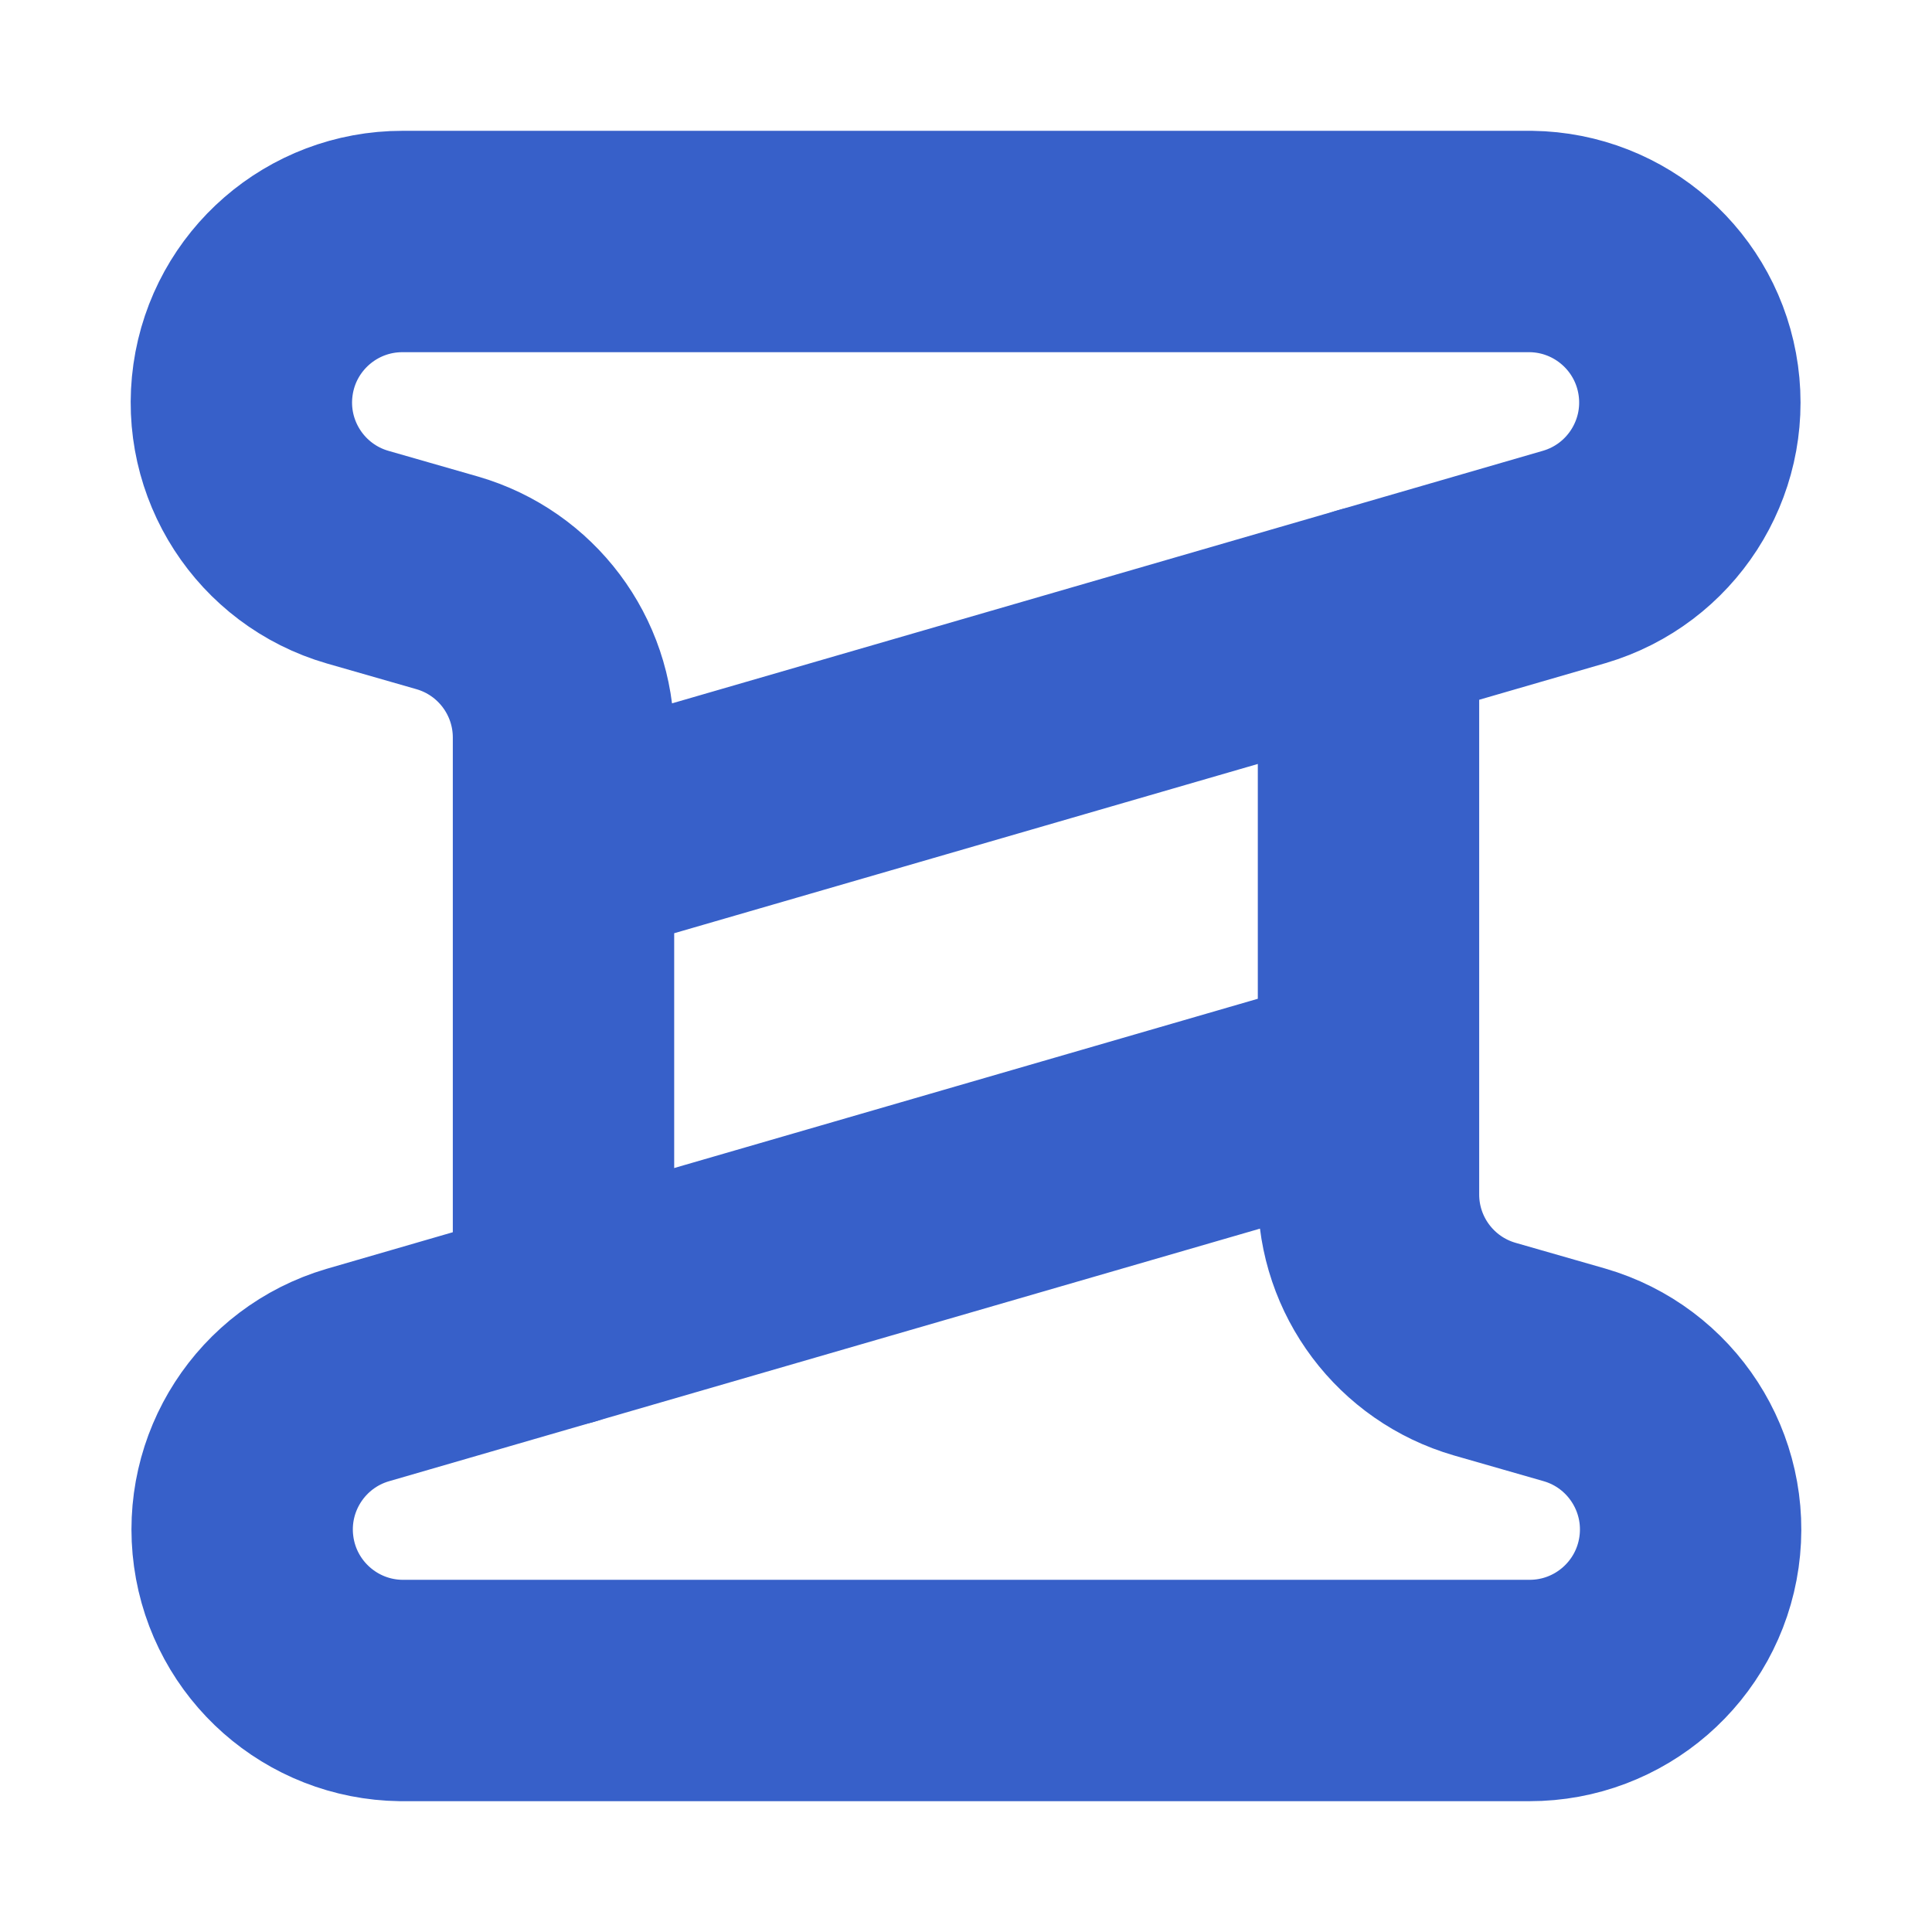
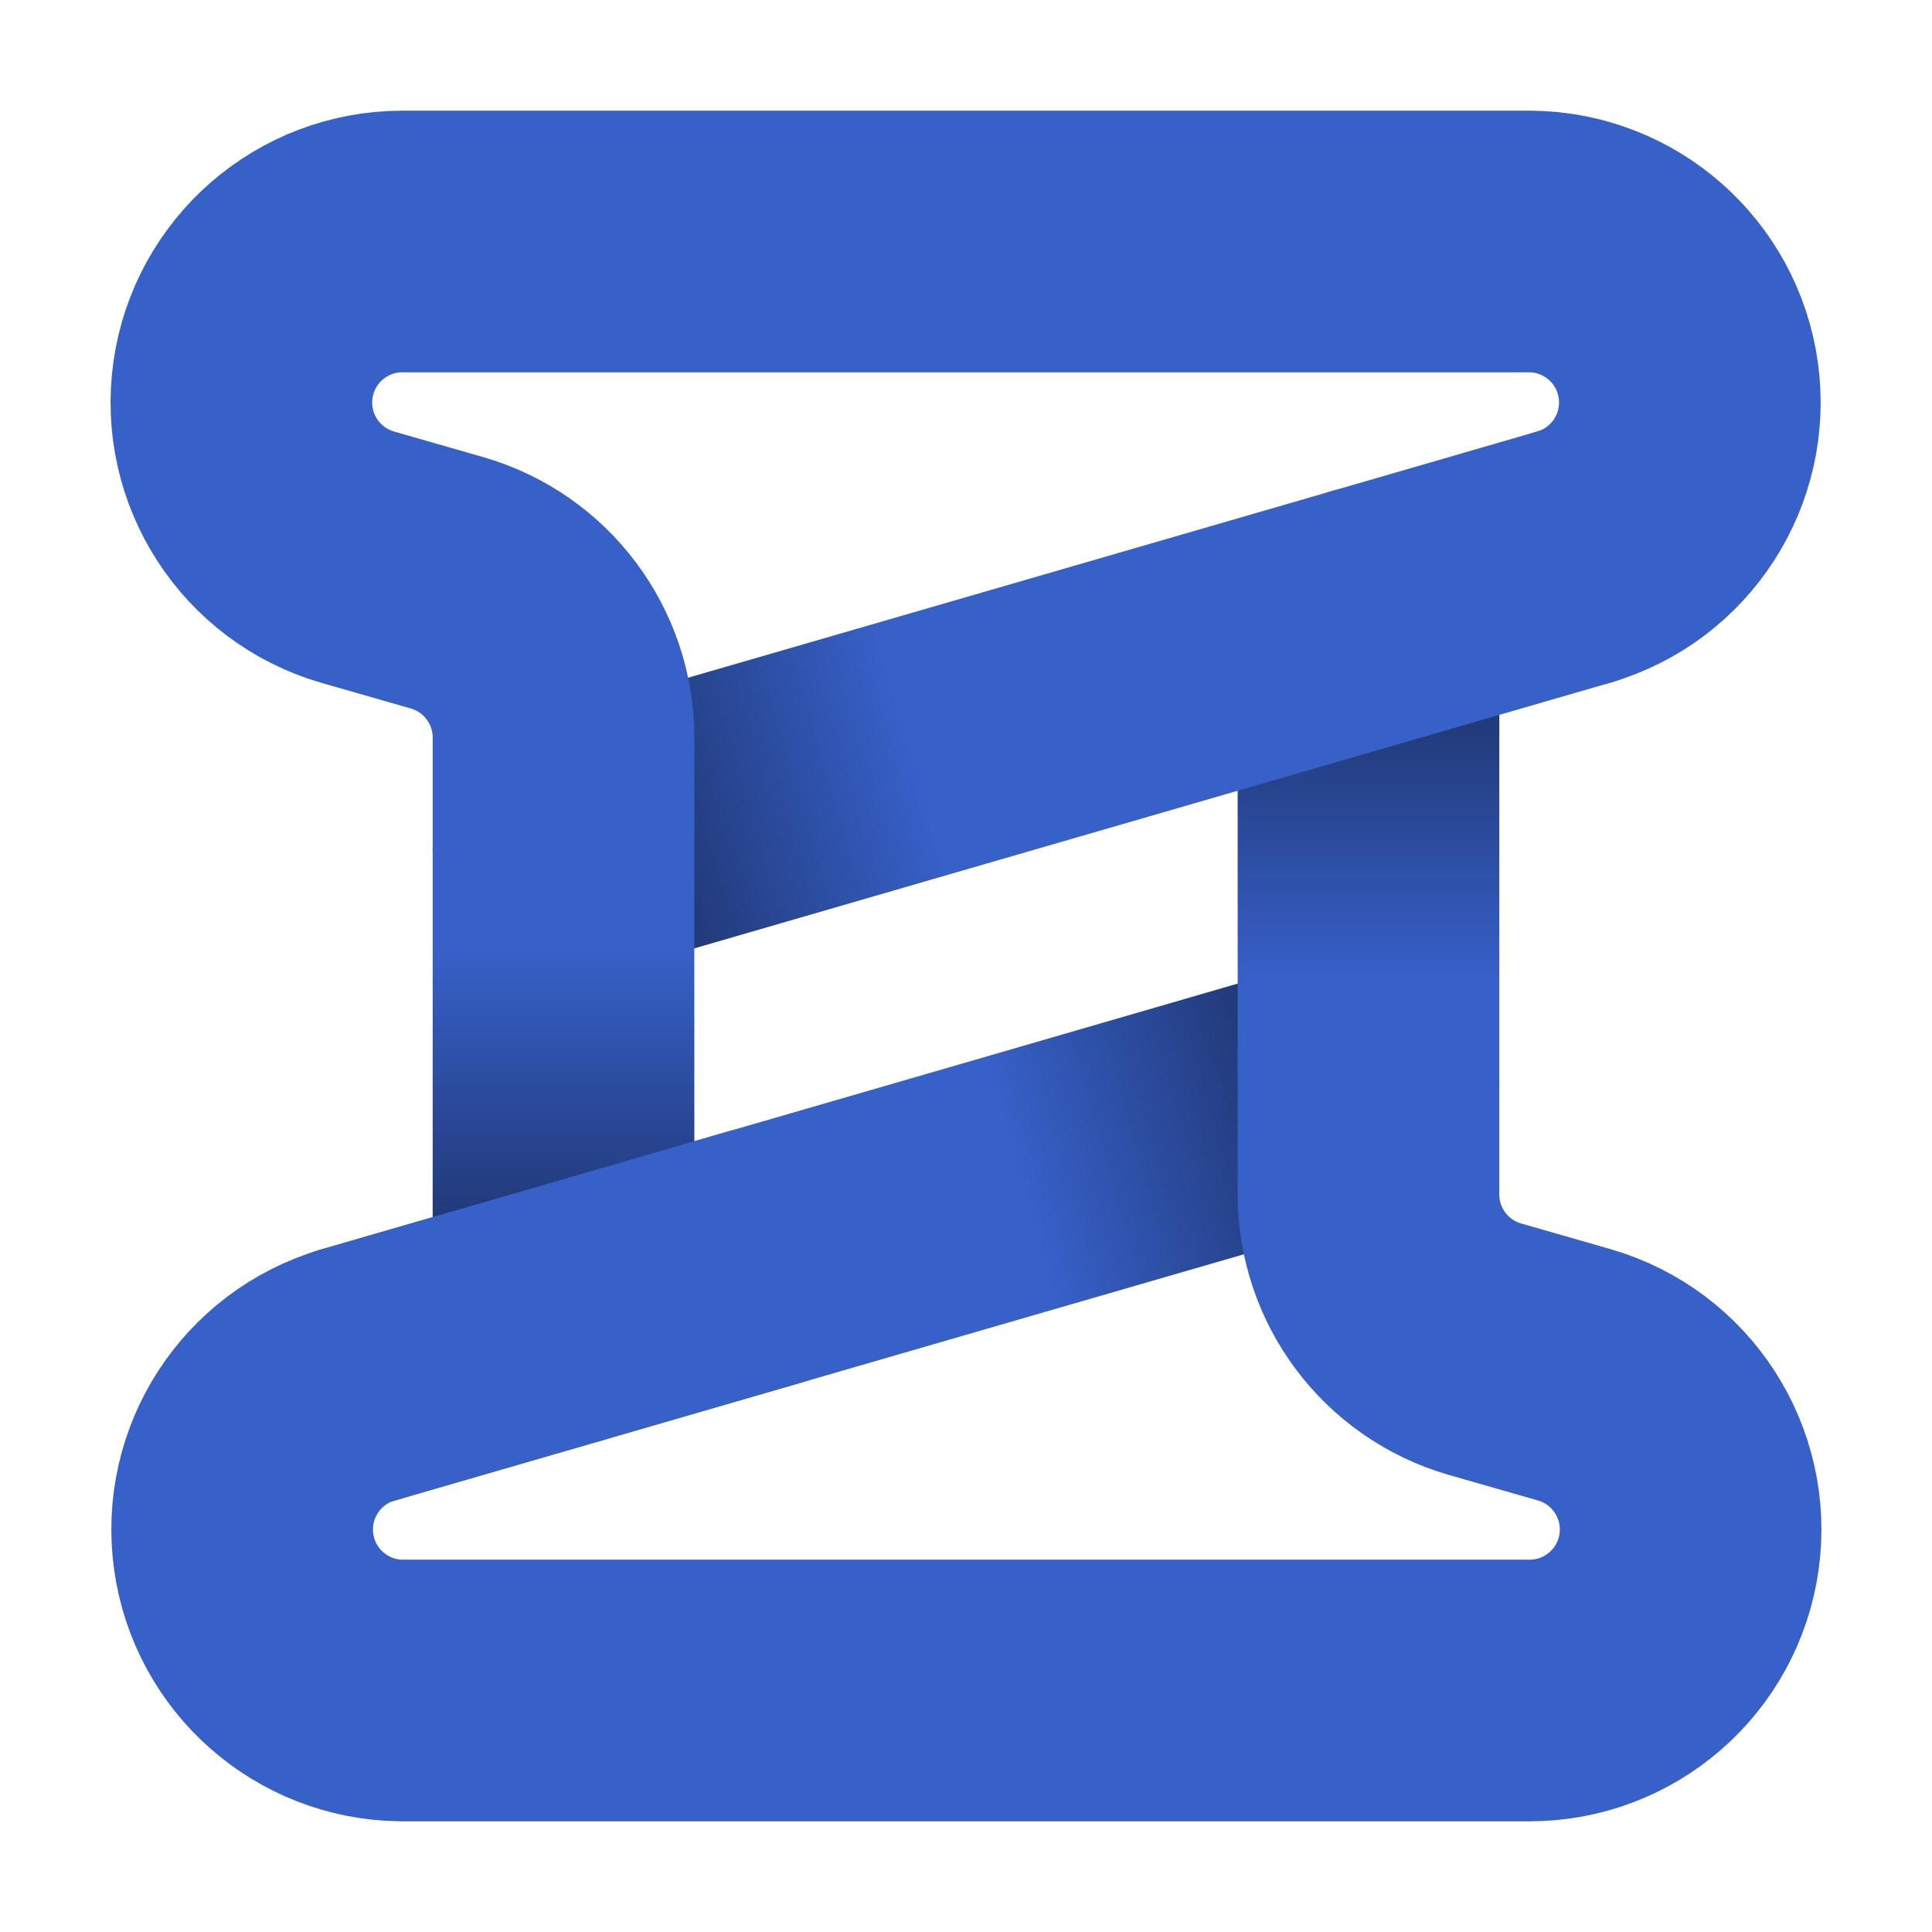
- <svg xmlns="http://www.w3.org/2000/svg" viewBox="0 0 24 24" fill="none" stroke="#3760c9" stroke-width="2.75" stroke-linecap="round" stroke-linejoin="round">
-   <path d="M17 13.44 4.442 17.082A2 2 0 0 0 4.982 21H19a2 2 0 0 0 .558-3.921l-1.115-.32A2 2 0 0 1 17 14.837V7.66" />
-   <path d="m7 10.56 12.558-3.642A2 2 0 0 0 19.018 3H5a2 2 0 0 0-.558 3.921l1.115.32A2 2 0 0 1 7 9.163v7.178" />
+ <svg xmlns="http://www.w3.org/2000/svg" viewBox="0 0 24 24" fill="none" stroke="#3760c9" stroke-width="3.25" stroke-linecap="round" stroke-linejoin="round">
+   <defs>
+     <linearGradient id="s1" gradientUnits="userSpaceOnUse" x1="17" y1="13.44" x2="12.678" y2="14.693">
+       <stop stop-color="#000" stop-opacity="0.55" />
+       <stop offset="1" stop-color="#000" stop-opacity="0" />
+     </linearGradient>
+     <linearGradient id="s3" gradientUnits="userSpaceOnUse" x1="17" y1="7.66" x2="17" y2="12.2">
+       <stop stop-color="#000" stop-opacity="0.55" />
+       <stop offset="1" stop-color="#000" stop-opacity="0" />
+     </linearGradient>
+     <linearGradient id="s5" gradientUnits="userSpaceOnUse" x1="7" y1="10.56" x2="11.322" y2="9.307">
+       <stop stop-color="#000" stop-opacity="0.55" />
+       <stop offset="1" stop-color="#000" stop-opacity="0" />
+     </linearGradient>
+     <linearGradient id="s7" gradientUnits="userSpaceOnUse" x1="7" y1="16.341" x2="7" y2="11.8">
+       <stop stop-color="#000" stop-opacity="0.55" />
+       <stop offset="1" stop-color="#000" stop-opacity="0" />
+     </linearGradient>
+   </defs>
+   <path d="M17 13.44 4.442 17.082" />
+   <path d="M17 13.44 12.678 14.693" stroke="url(#s1)" stroke-linecap="butt" />
+   <path d="M4.442 17.082A2 2 0 0 0 4.982 21H19a2 2 0 0 0 .558-3.921l-1.115-.32A2 2 0 0 1 17 14.837V7.66" />
+   <path d="M17 7.66V12.2" stroke="url(#s3)" stroke-linecap="butt" />
+   <path d="M7 10.56 19.558 6.918" />
+   <path d="M7 10.56 11.322 9.307" stroke="url(#s5)" stroke-linecap="butt" />
+   <path d="M19.558 6.918A2 2 0 0 0 19.018 3H5a2 2 0 0 0-.558 3.921l1.115.32A2 2 0 0 1 7 9.163v7.178" />
+   <path d="M7 16.341V11.8" stroke="url(#s7)" stroke-linecap="butt" />
+   <path d="M9.5 15.615 4.442 17.082" />
</svg>
